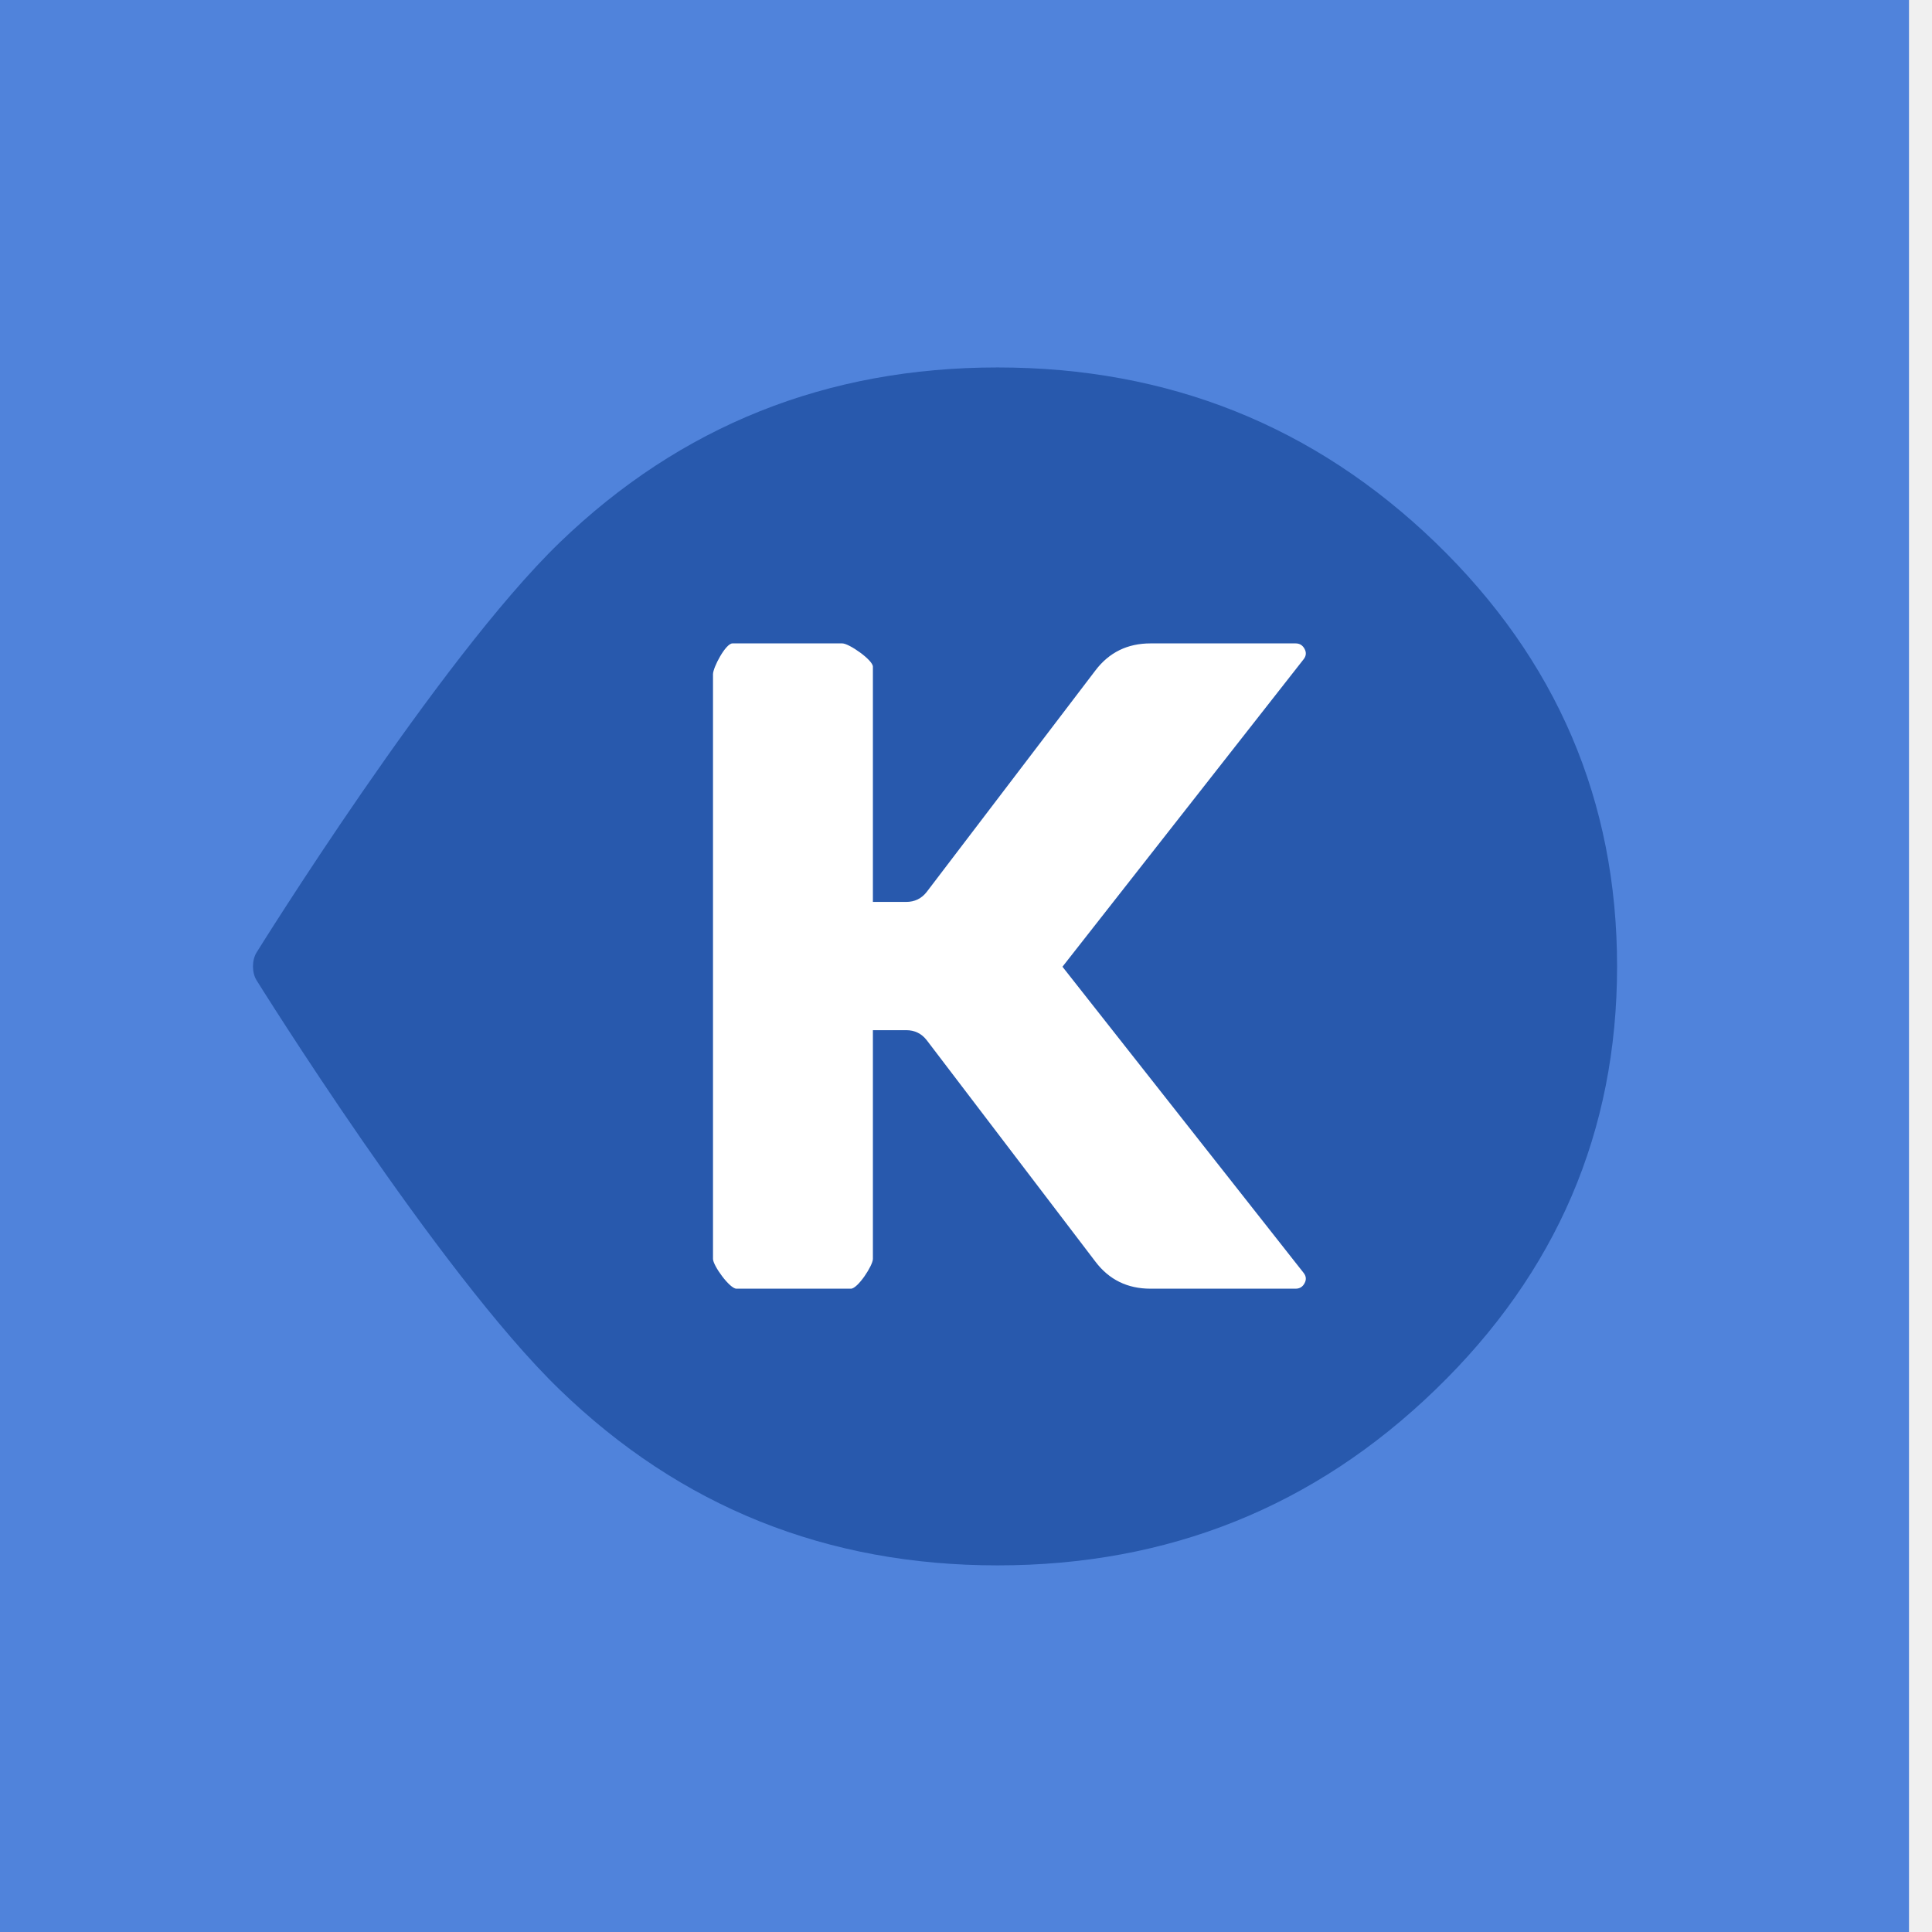
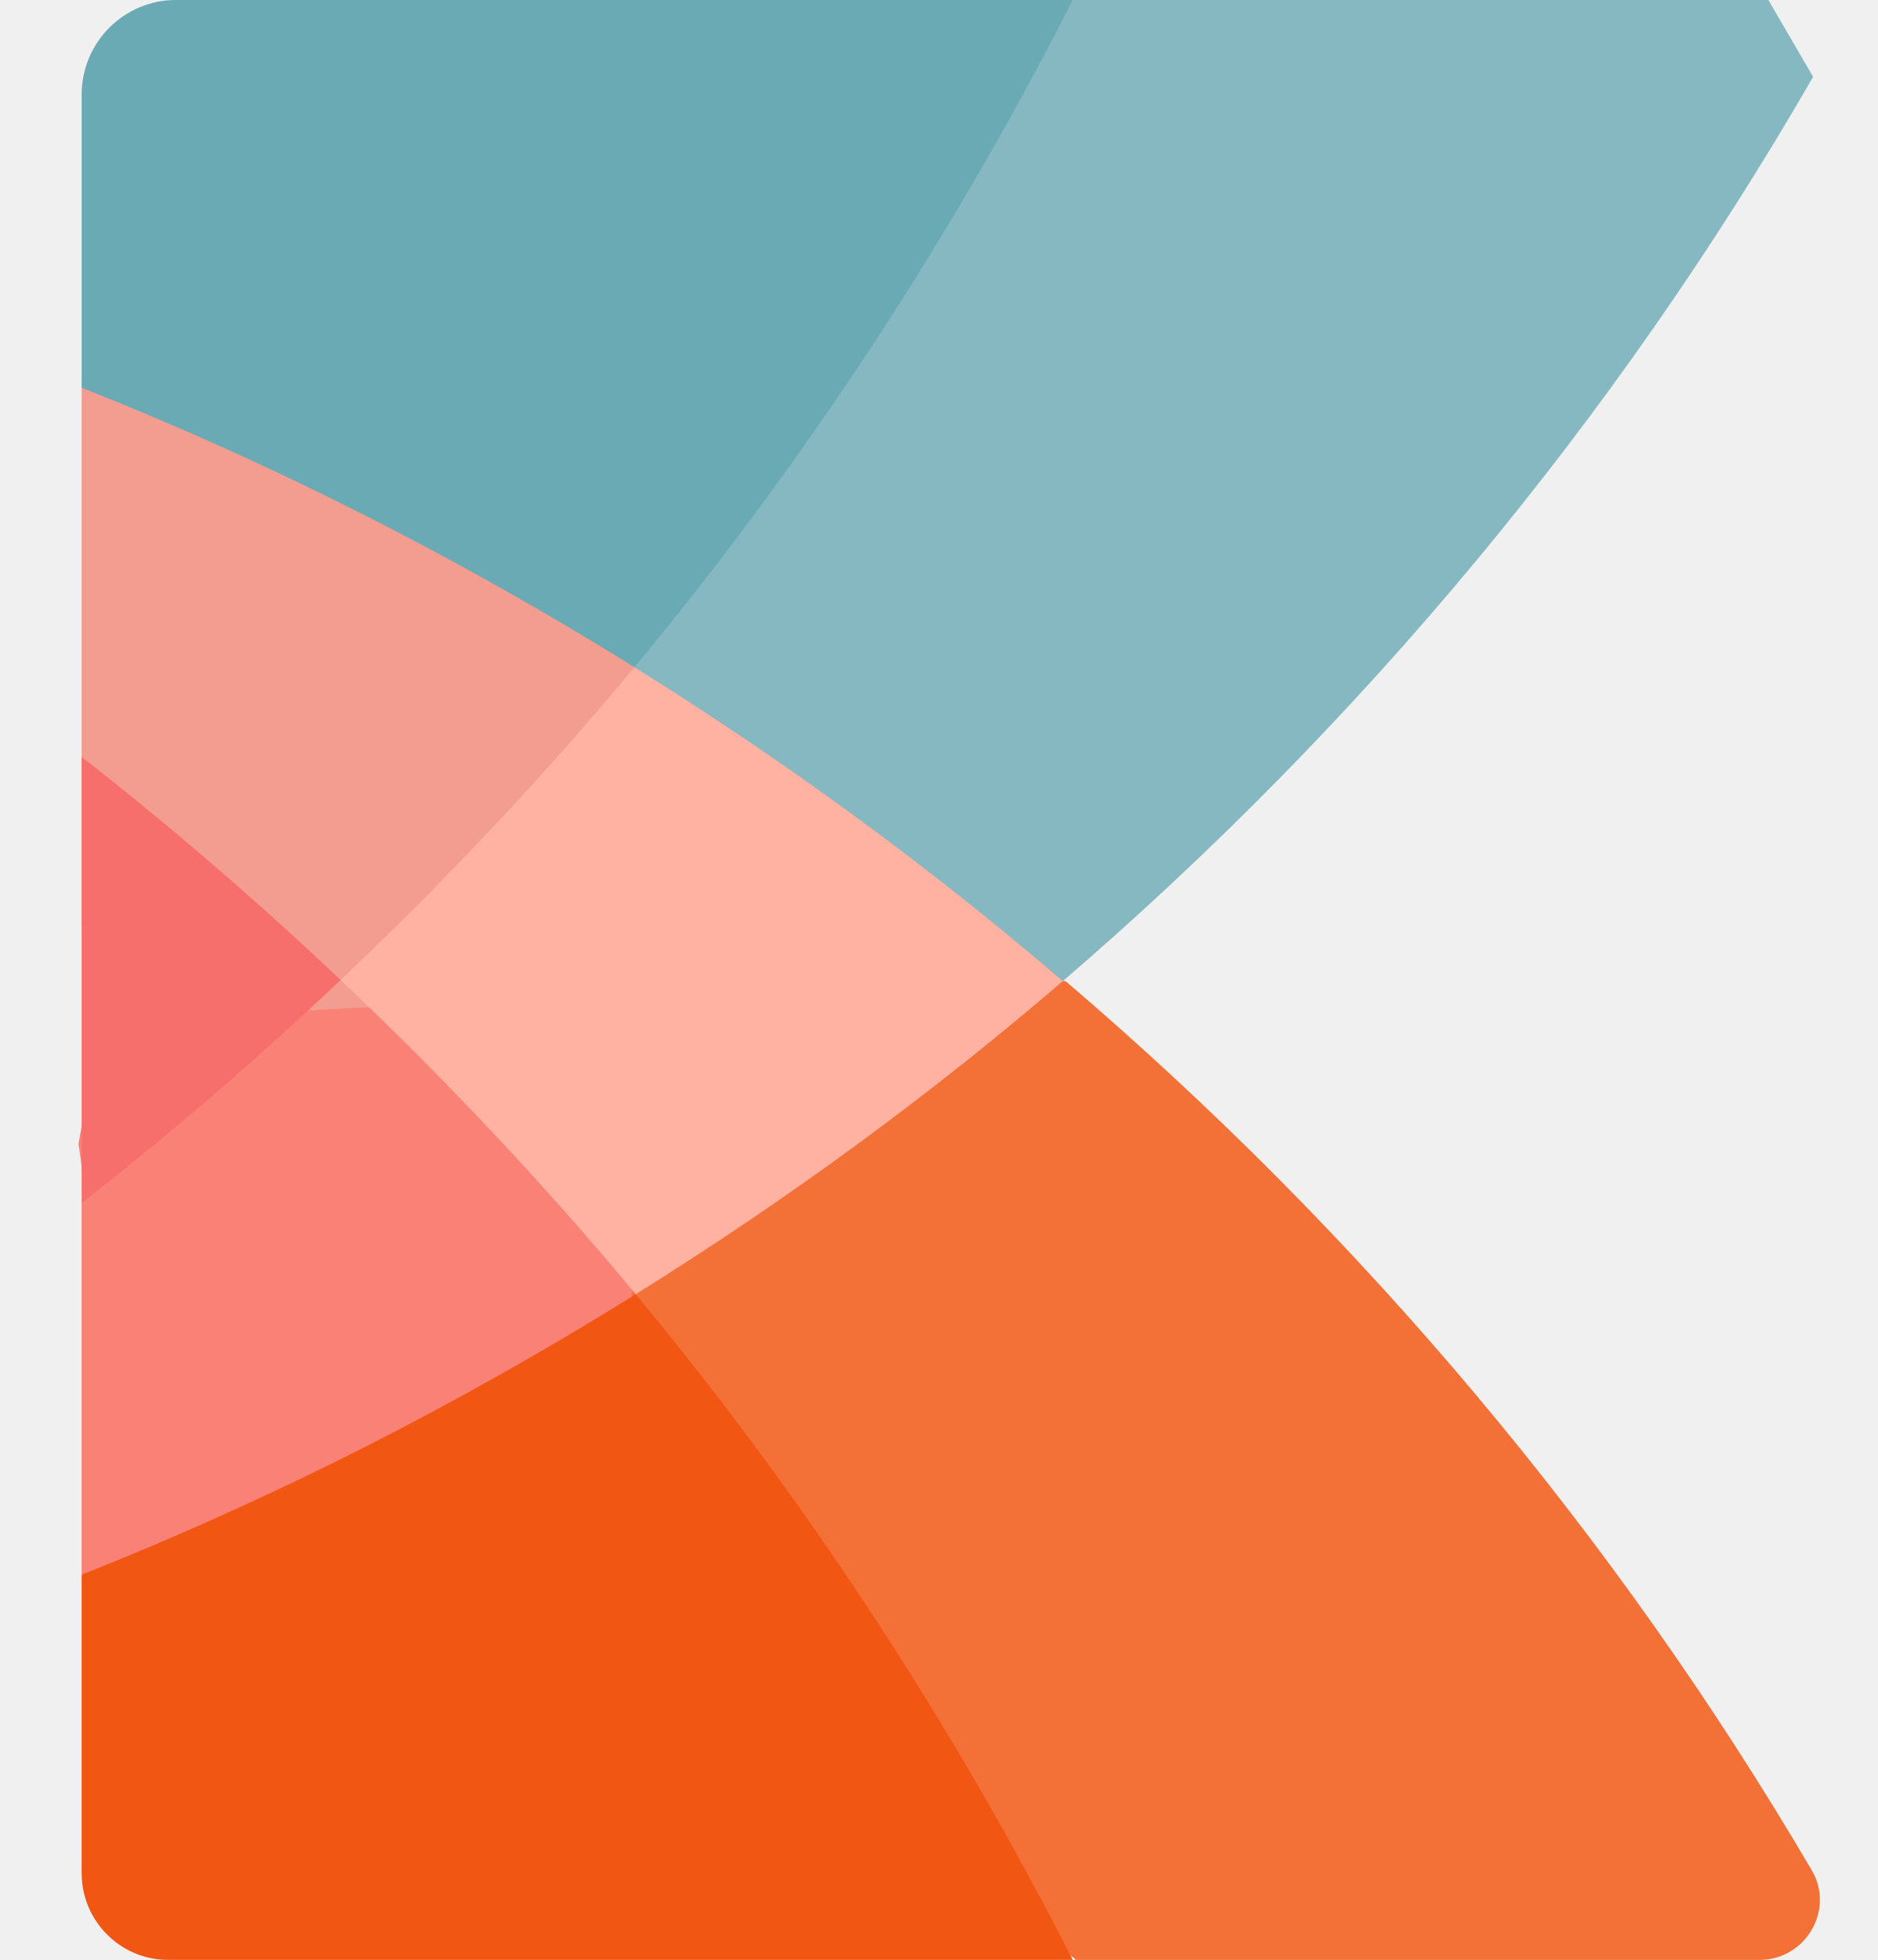
- <svg xmlns="http://www.w3.org/2000/svg" width="42px" height="42px" viewBox="0 0 41 42" version="1.1">
+ <svg xmlns="http://www.w3.org/2000/svg" width="23px" height="24px" viewBox="0 0 23 24" version="1.1">
  <defs />
-   <g id="✴️-Cases" stroke="none" stroke-width="1" fill="none" fill-rule="evenodd">
-     <g id="🔒case-overview-interactions">
-       <g id="main-nav" transform="translate(-1, 0)">
-         <g id="Logo">
-           <rect id="Rectangle-210" fill="#5083DB" x="0" y="0" width="42" height="42" />
-           <path d="M31.705,11.794 C34.338,14.339 35.654,17.411 35.654,21.009 C35.654,24.597 34.338,27.665 31.705,30.21 C29.072,32.758 25.899,34.03 22.186,34.03 C18.473,34.03 15.298,32.758 12.667,30.21 C10.033,27.665 6.077,21.31 6.077,21.31 C5.974,21.144 5.974,20.873 6.077,20.707 C6.077,20.707 10.033,14.339 12.667,11.794 C15.298,9.256 18.473,7.988 22.186,7.988 C25.899,7.988 29.072,9.256 31.705,11.794" id="Fill-1" fill="#2859AD" />
-           <path d="M28.84,14.331 C28.896,14.259 28.902,14.185 28.861,14.108 C28.819,14.028 28.754,13.987 28.666,13.987 L25.511,13.987 C25.01,13.987 24.611,14.183 24.314,14.574 L20.645,19.391 C20.533,19.534 20.385,19.607 20.199,19.607 L19.476,19.607 L19.476,14.493 C19.476,14.349 18.959,13.987 18.811,13.987 L16.423,13.987 C16.274,13.987 16,14.512 16,14.656 L16,27.368 C16,27.511 16.361,28.015 16.51,28.015 L18.998,28.015 C19.147,28.015 19.476,27.511 19.476,27.368 L19.476,22.395 L20.199,22.395 C20.385,22.395 20.533,22.468 20.645,22.611 L24.314,27.428 C24.611,27.82 25.01,28.015 25.511,28.015 L28.666,28.015 C28.754,28.015 28.819,27.975 28.861,27.894 C28.902,27.817 28.896,27.744 28.84,27.672 L23.597,21.016 L28.84,14.331 Z" id="Fill-2" fill="#FFFFFF" />
+   <g id="-✴️-Dashboard" stroke="none" stroke-width="1" fill="none" fill-rule="evenodd">
+     <g id="Dashboard" transform="translate(-7, -58)">
+       <g id="Header-2" transform="translate(-78, 20)">
+         <g id="Logo" transform="translate(0, 38)">
+           <g id="Logo-Copy" transform="translate(85, 0)">
+             <path d="M1,19.282 C1.047,19.263 2.5,21.481 2.5,21.481 L7.661,19.688 C7.661,19.688 7.702,15.901 7.786,15.848 C7.701,15.746 8.331,13.861 8.246,13.76 C7.224,12.553 7.724,12.813 6.581,11.723 C6.546,11.689 4.207,12.033 4.172,12 C4.104,12.064 1.463,11.195 1.463,11.195 L0.961,14.007 C0.961,14.007 1.069,14.677 1,14.732 L1,19.282 L4.211,14.067 L1,19.282 Z" id="Fill-7" fill="#FA8176" />
+             <path d="M21.548,23.999 C22.114,23.999 22.476,23.387 22.19,22.901 C19.768,18.778 16.669,15.103 13.051,12.014 C12.917,12 12.633,12 12.633,12 L7.978,13.355 L7.741,15.852 C7.741,15.852 7.265,18.277 7.027,19.49 L6.313,23.131 L12.885,23.866 C12.885,23.866 13.135,23.923 13.174,23.999" id="Fill-8" fill="#F37036" />
+             <path d="M1,19.282 L1,22.935 C1,23.523 1.475,23.999 2.06,23.999 L13.139,23.999 C11.652,21.08 9.858,18.345 7.786,15.848 C5.642,17.184 3.376,18.34 1,19.282 L1,19.282 Z" id="Fill-9" fill="#F15713" />
+             <path d="M21.659,0 L13.139,0 C13.1,0.078 12.854,0.182 12.854,0.182 L6.149,5.733 C6.149,5.733 7.695,7.944 7.708,8.169 C7.743,8.294 7.708,9.769 7.708,9.769 C7.708,9.769 11.152,10.785 12.602,12 C12.734,12.111 12.886,11.902 13.017,12.014 C16.666,8.879 19.785,5.139 22.207,0.941" id="Fill-10" fill="#85B8C1" />
+             <path d="M2.859,12.453 C2.93,12.386 6.193,12.275 6.264,12.208 C7.365,11.151 7.234,11.551 8.221,10.385 C8.304,10.287 7.688,8.268 7.77,8.17 C7.107,7.165 7.685,3.485 6.461,2.887 C5.062,2.204 1.846,4.676 1,4.747 L1,11.346" id="Fill-11" fill="#F39D90" />
+             <path d="M1,4.747 C3.37,5.686 5.631,6.838 7.77,8.17 C9.848,5.668 11.649,2.927 13.139,0 L2.155,0 C1.517,0 1,0.519 1,1.16" id="Fill-12" fill="#69AAB5" />
+             <path d="M4.172,12 C5.45,13.211 6.66,14.492 7.786,15.848 C9.626,14.701 11.378,13.423 13.017,12.014 C11.373,10.602 9.616,9.32 7.77,8.17 C6.649,9.519 5.444,10.795 4.172,12 L4.172,12 Z" id="Fill-13" fill="#FFB1A2" />
+             <path d="M1,14.732 C2.101,13.871 3.159,12.96 4.172,12 C3.159,11.04 2.101,10.128 1,9.268 L1,14.732 L1,14.732 Z" id="Fill-14" fill="#F76F6D" />
+           </g>
        </g>
      </g>
    </g>
  </g>
</svg>
